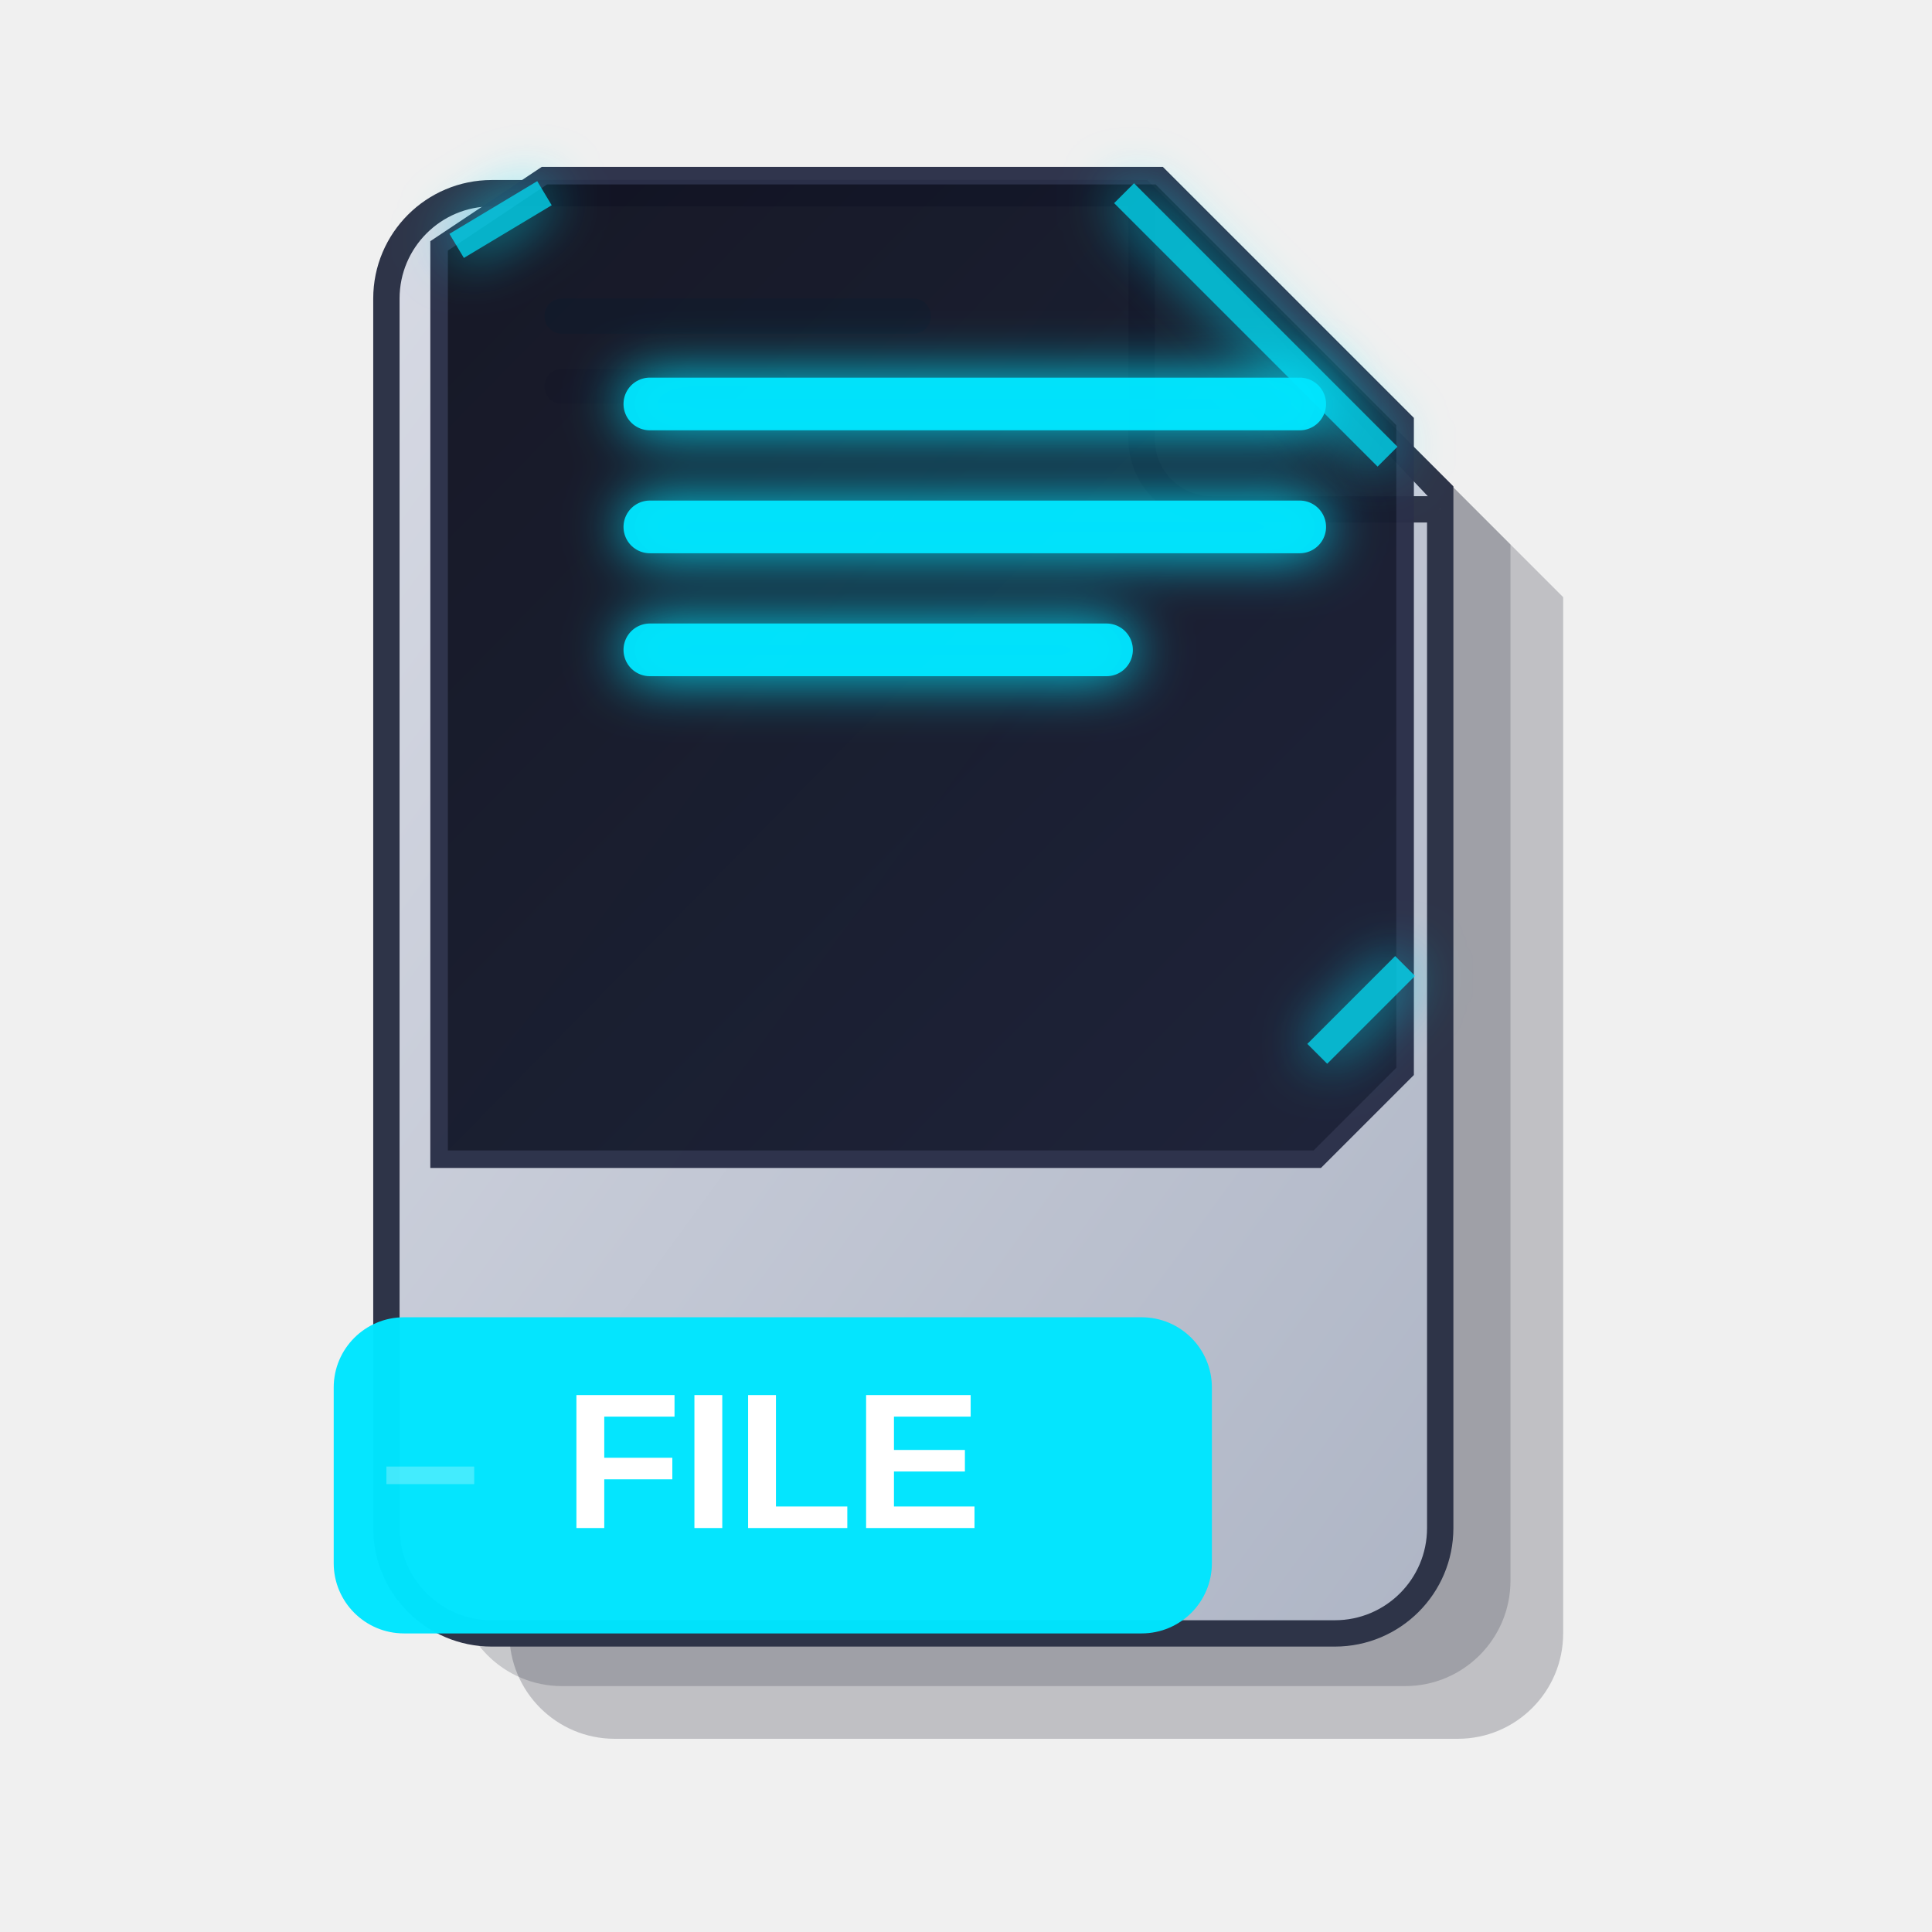
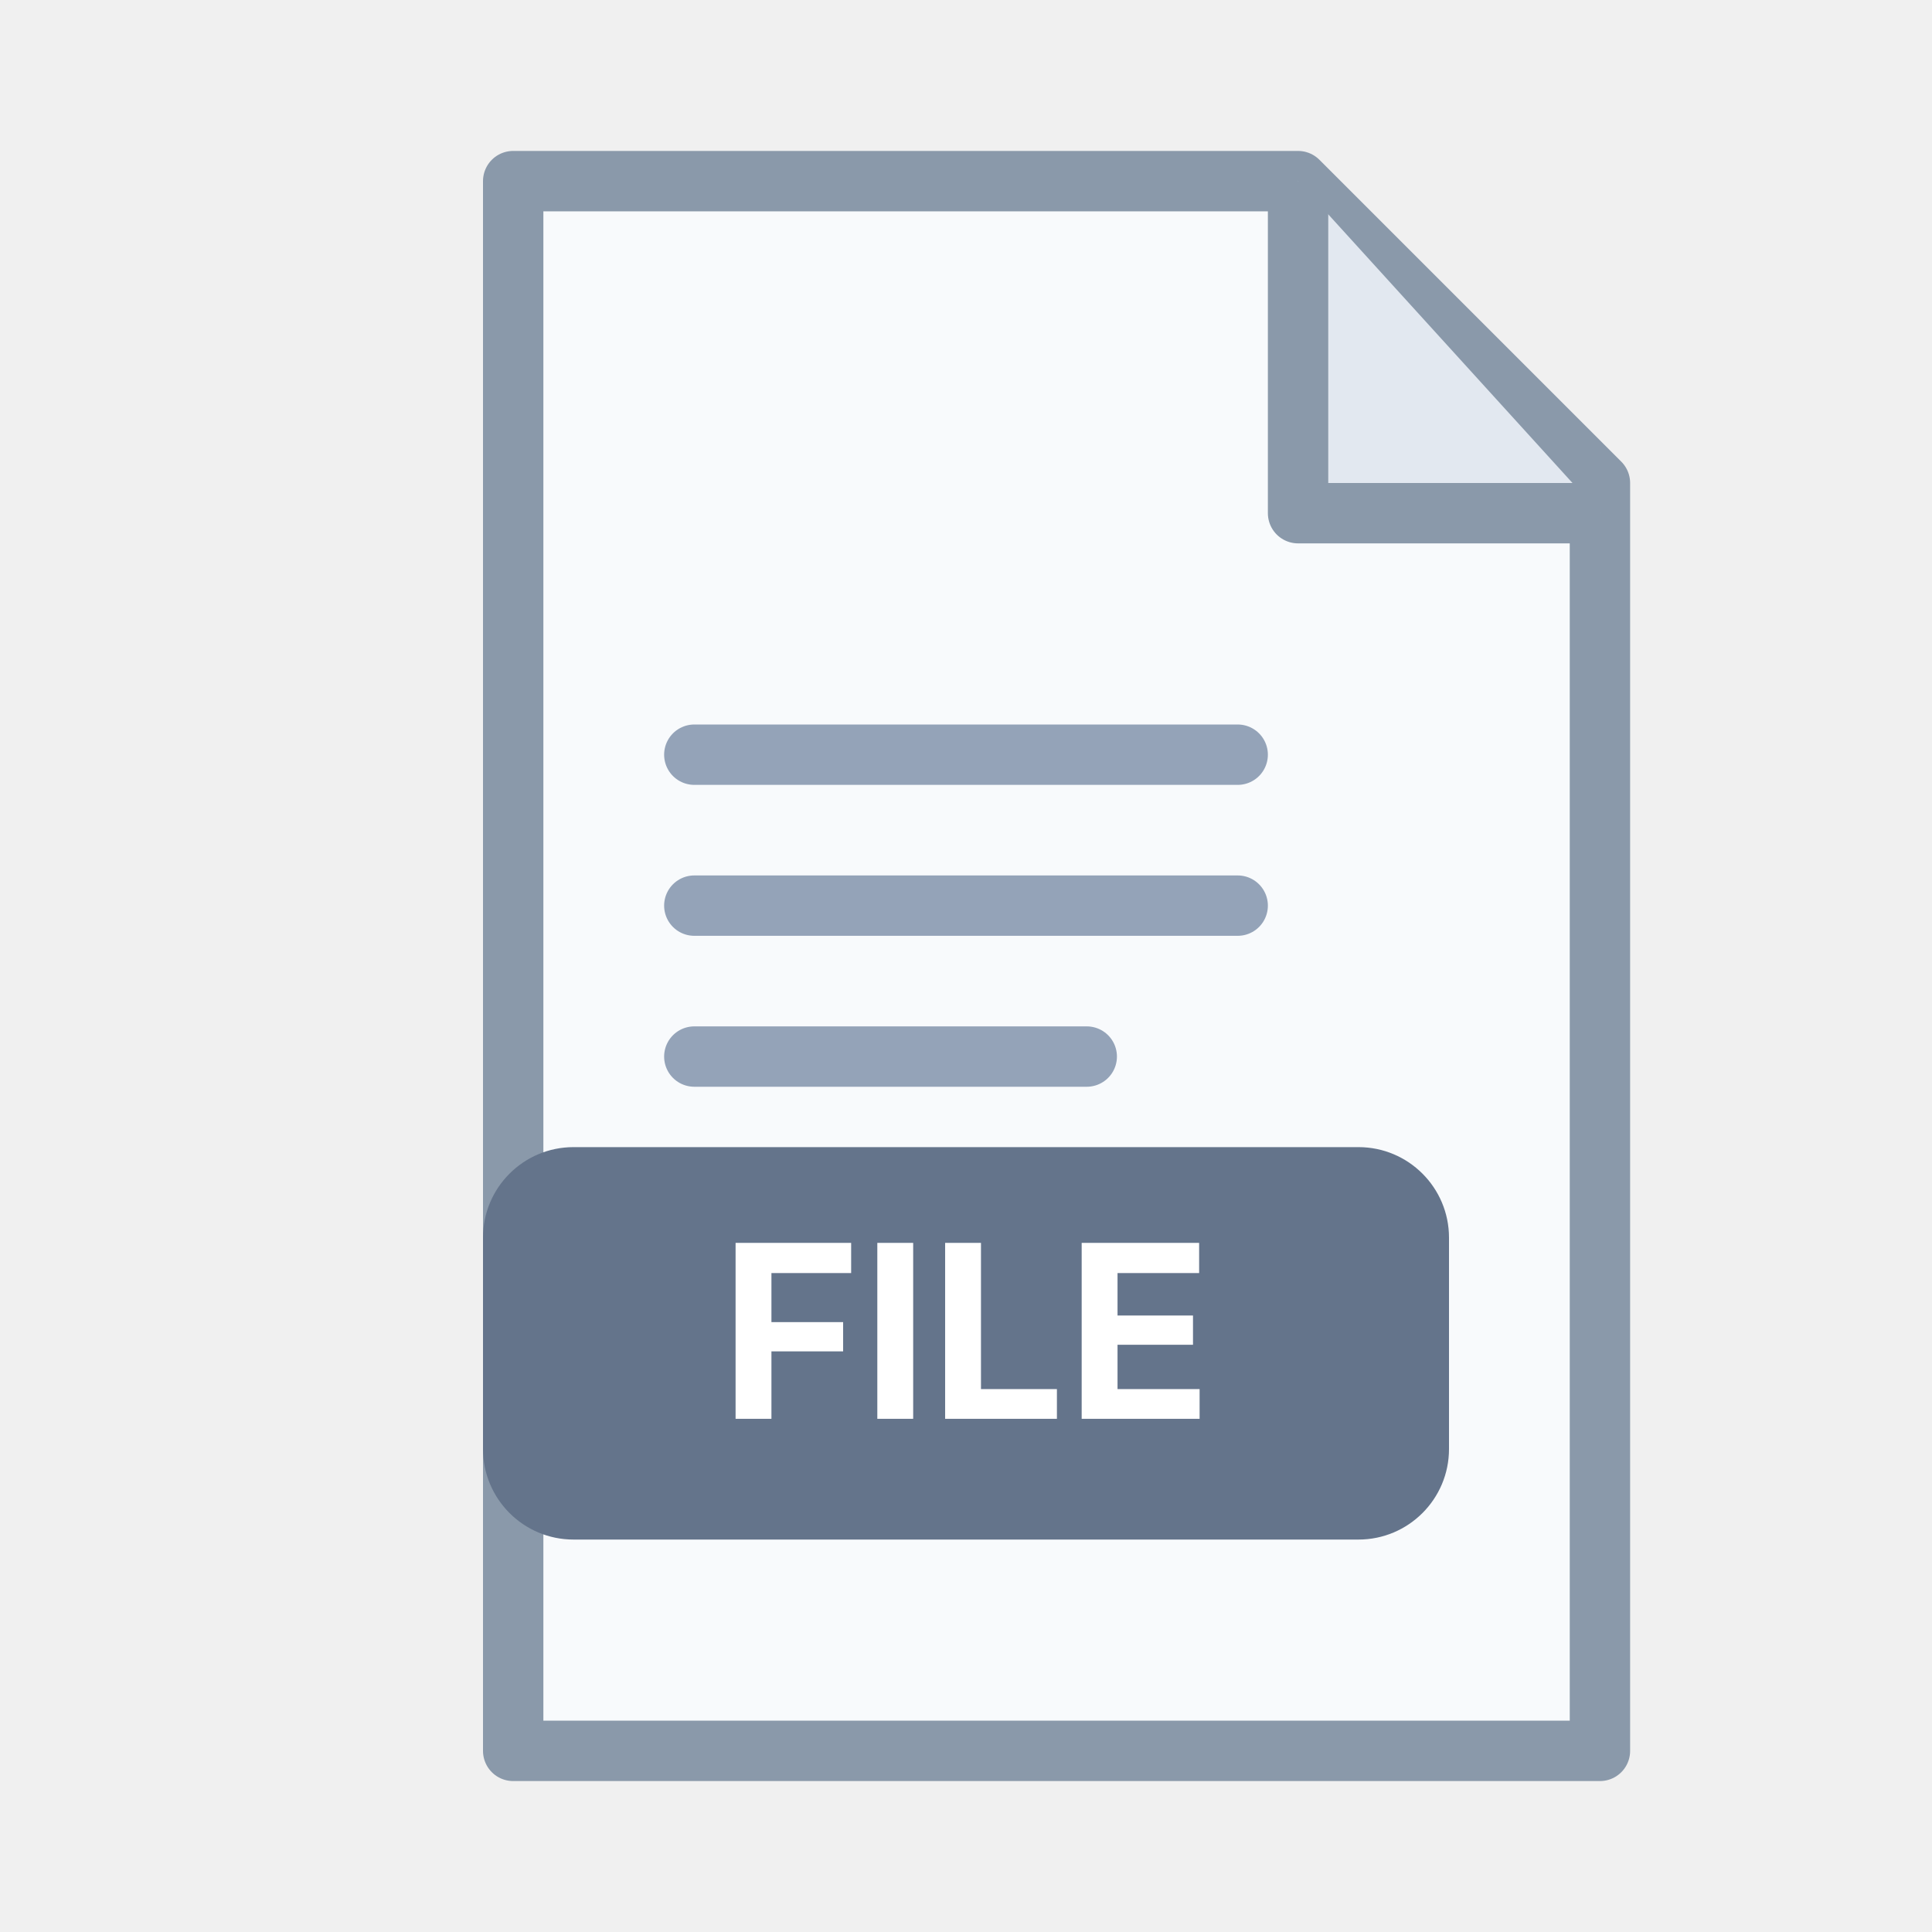
- <svg xmlns="http://www.w3.org/2000/svg" width="256" height="256" viewBox="0 0 188 220" role="img" aria-label="FILE file icon">
-   <defs>
-     <filter id="glow" x="-50%" y="-50%" width="200%" height="200%">
-       <feGaussianBlur stdDeviation="3.2" result="blur" />
-       <feMerge>
-         <feMergeNode in="blur" />
-         <feMergeNode in="SourceGraphic" />
-       </feMerge>
-     </filter>
-     <linearGradient id="panel" x1="0" x2="1" y1="0" y2="1">
-       <stop offset="0%" stop-color="#101321" />
-       <stop offset="100%" stop-color="#1b2035" />
-     </linearGradient>
-     <linearGradient id="paper" x1="0" x2="1" y1="0" y2="1">
-       <stop offset="0%" stop-color="#d7dae4" />
-       <stop offset="100%" stop-color="#aeb5c5" />
-     </linearGradient>
-   </defs>
-   <path d="M40 22h74l34 34v118a12 12 0 0 1-12 12H40a12 12 0 0 1-12-12V34a12 12 0 0 1 12-12z" fill="#15192a" opacity=".22" transform="translate(14 12)" />
-   <path d="M40 22h74l34 34v118a12 12 0 0 1-12 12H40a12 12 0 0 1-12-12V34a12 12 0 0 1 12-12z" fill="#0d1020" opacity=".18" transform="translate(8 6)" />
-   <path d="M40 22h74l34 34v118a12 12 0 0 1-12 12H40a12 12 0 0 1-12-12V34a12 12 0 0 1 12-12z" fill="url(#paper)" stroke="#2e3448" stroke-width="3" />
-   <path d="M114 22v28a8 8 0 0 0 8 8h26" fill="#c7ccda" stroke="#2e3448" stroke-width="3" />
-   <path d="M48 36h40" stroke="#00e5ff" stroke-width="4" stroke-linecap="round" opacity=".85" />
-   <path d="M48 44h24" stroke="#2d3348" stroke-width="4" stroke-linecap="round" opacity=".35" />
-   <path d="M34 28l12-8h70l28 28v74l-10 10H34z" fill="url(#panel)" opacity=".97" stroke="#2a2f48" stroke-width="2" />
-   <path d="M36 28l10-6M134 120l10-10M112 22l30 30" stroke="#00e5ff" stroke-width="3.2" opacity=".75" filter="url(#glow)" />
-   <g filter="url(#glow)">
-     <path d="M58 46h74M58 60h74M58 74h52" stroke="#00e5ff" stroke-width="6" stroke-linecap="round" opacity=".95" />
-   </g>
-   <g transform="translate(22 150)">
-     <rect x="0" y="0" width="100" height="36" rx="8" fill="#00e5ff" opacity=".98" />
-     <path d="M6 18h10" stroke="#ffffff" stroke-width="2" opacity=".25" />
-     <text x="50" y="24" text-anchor="middle" font-family="Arial, Helvetica, sans-serif" font-size="22" font-weight="700" fill="#ffffff">FILE</text>
-   </g>
+ <svg xmlns="http://www.w3.org/2000/svg" viewBox="0 0 64 64" role="img" aria-label="FILE file icon">
+   <path d="M17 6h26l10 10v42H17z" fill="#f8fafc" stroke="#8a99aa" stroke-width="2" stroke-linejoin="round" />
+   <path d="M43 6v11h10" fill="#e2e8f0" stroke="#8a99aa" stroke-width="2" stroke-linejoin="round" />
+   <path d="M23 25h18M23 30h18M23 35h13" stroke="#94a3b8" stroke-width="2" stroke-linecap="round" />
+   <rect x="16" y="38" width="32" height="13" rx="3" fill="#64748b" />
+   <text x="32" y="47" text-anchor="middle" font-family="system-ui, -apple-system, BlinkMacSystemFont, 'Segoe UI', sans-serif" font-size="8" font-weight="700" fill="#ffffff">FILE</text>
</svg>
